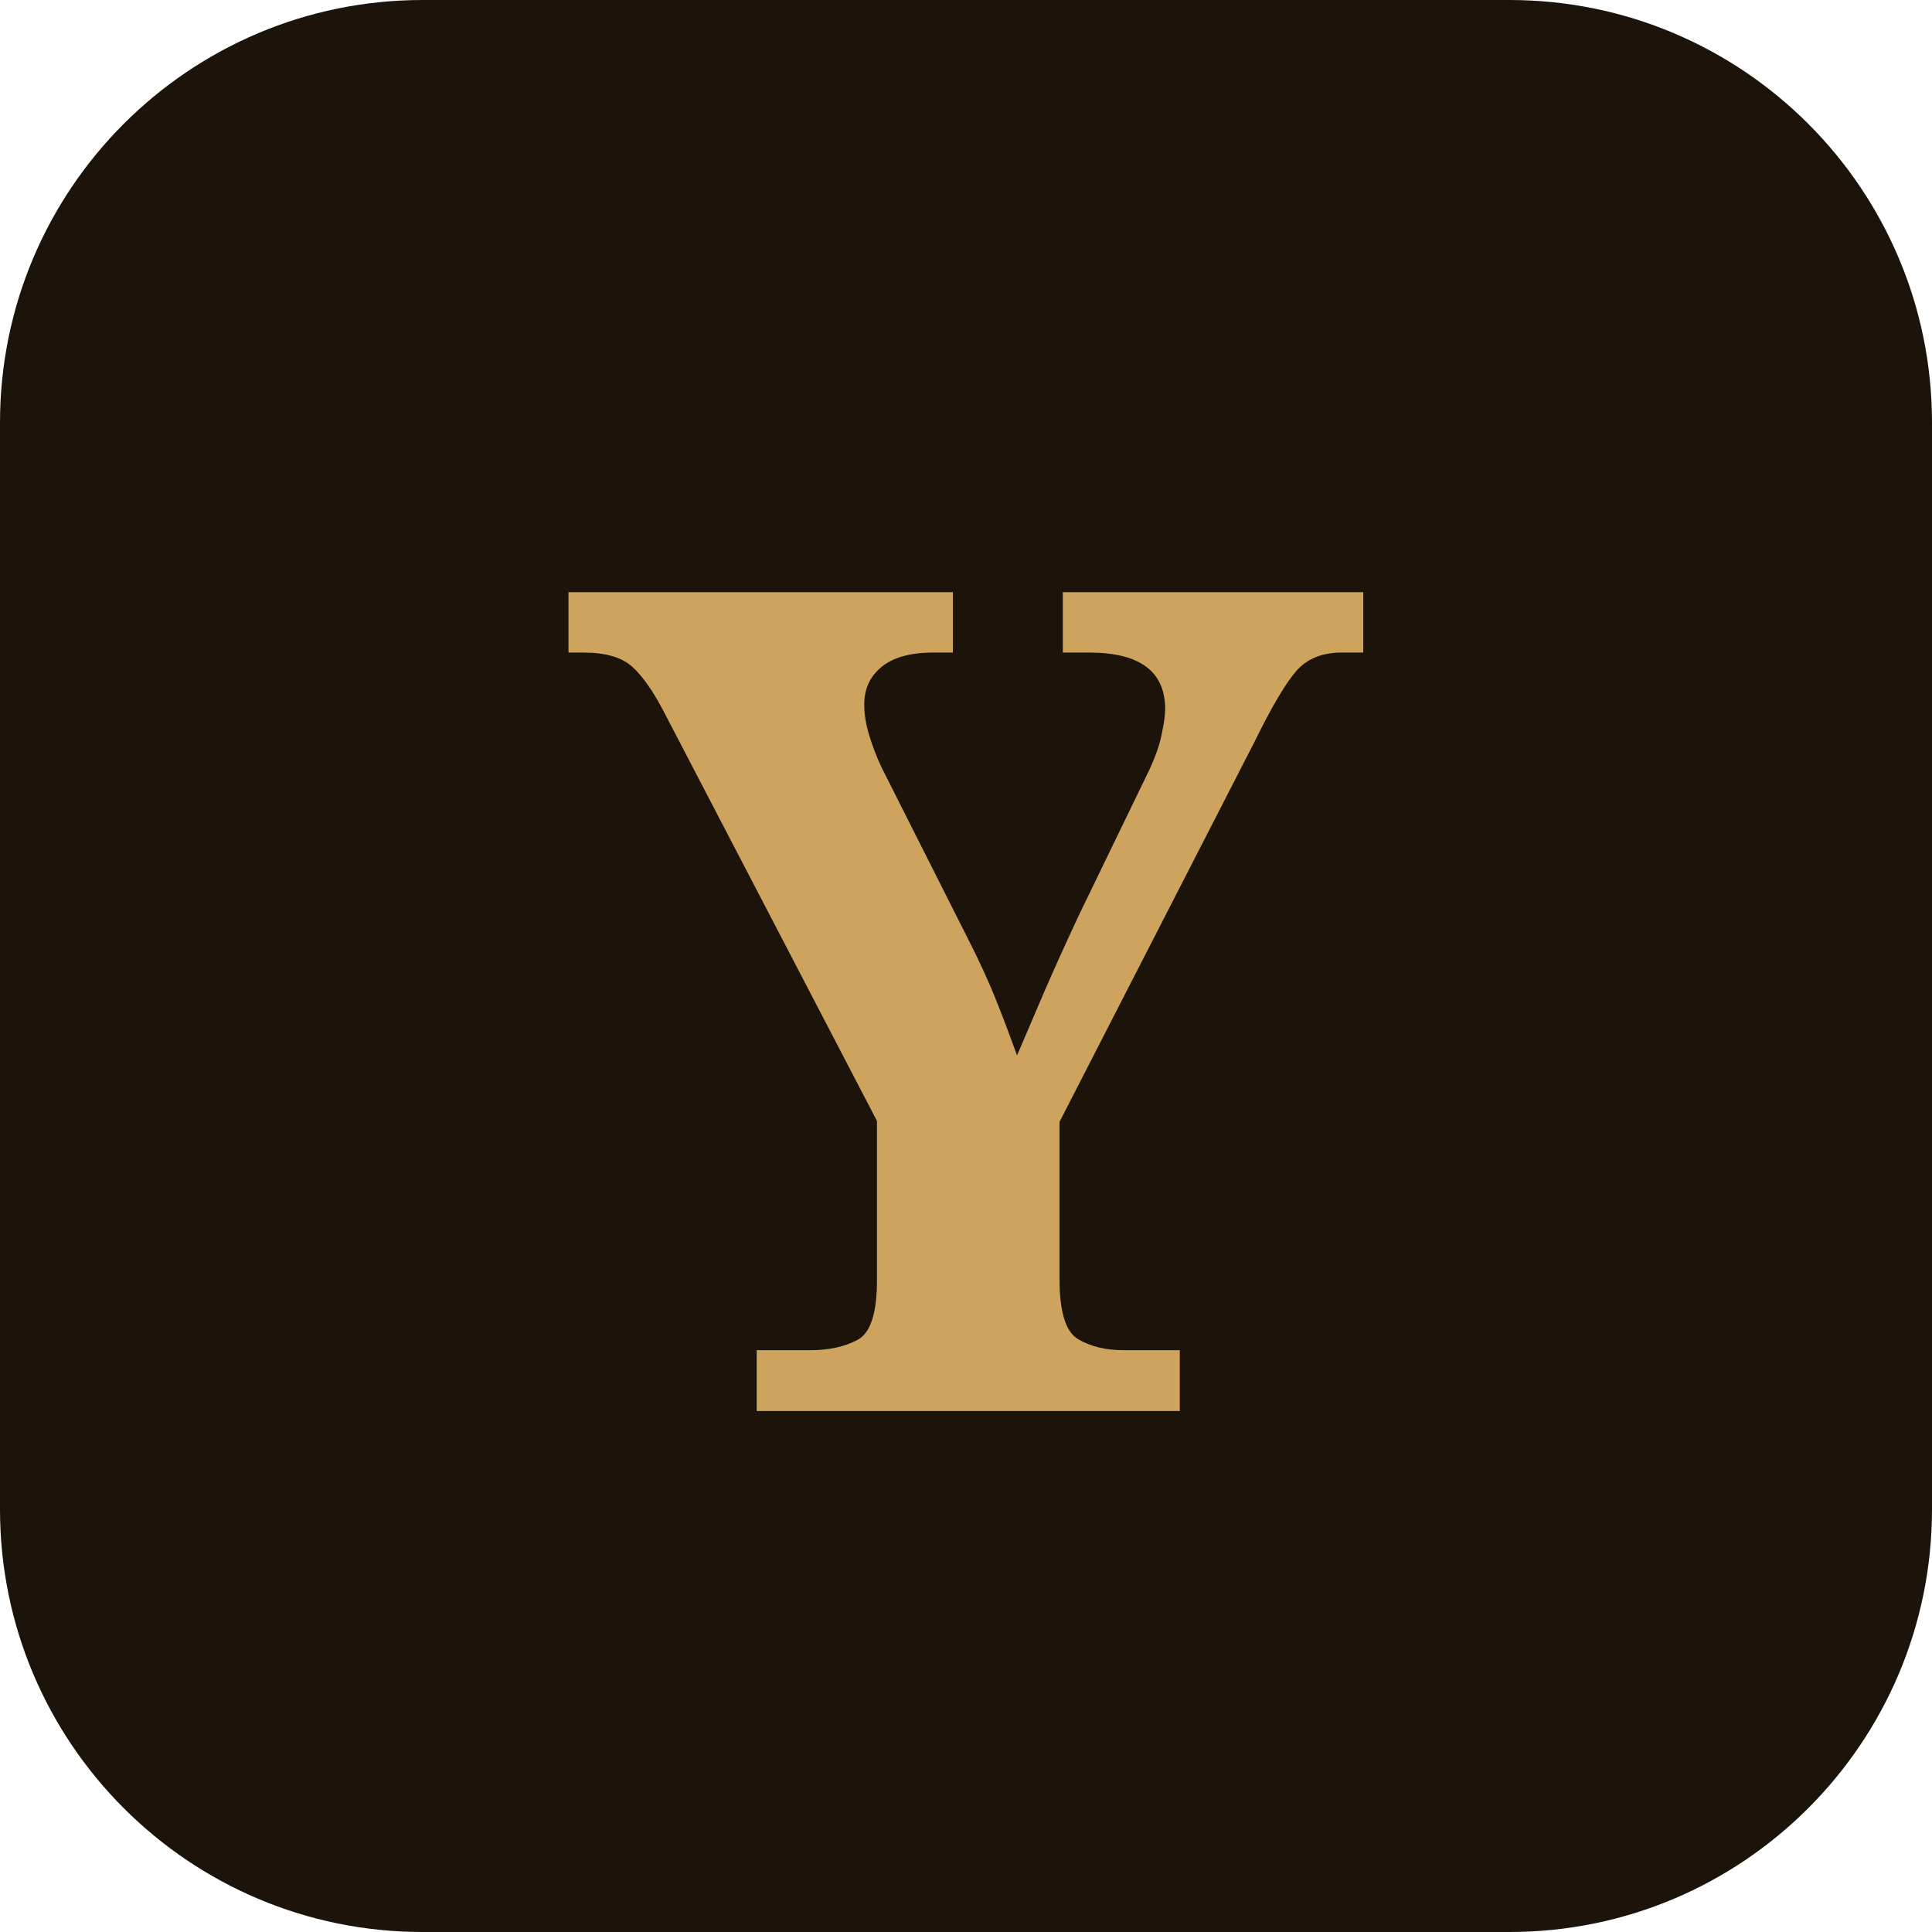
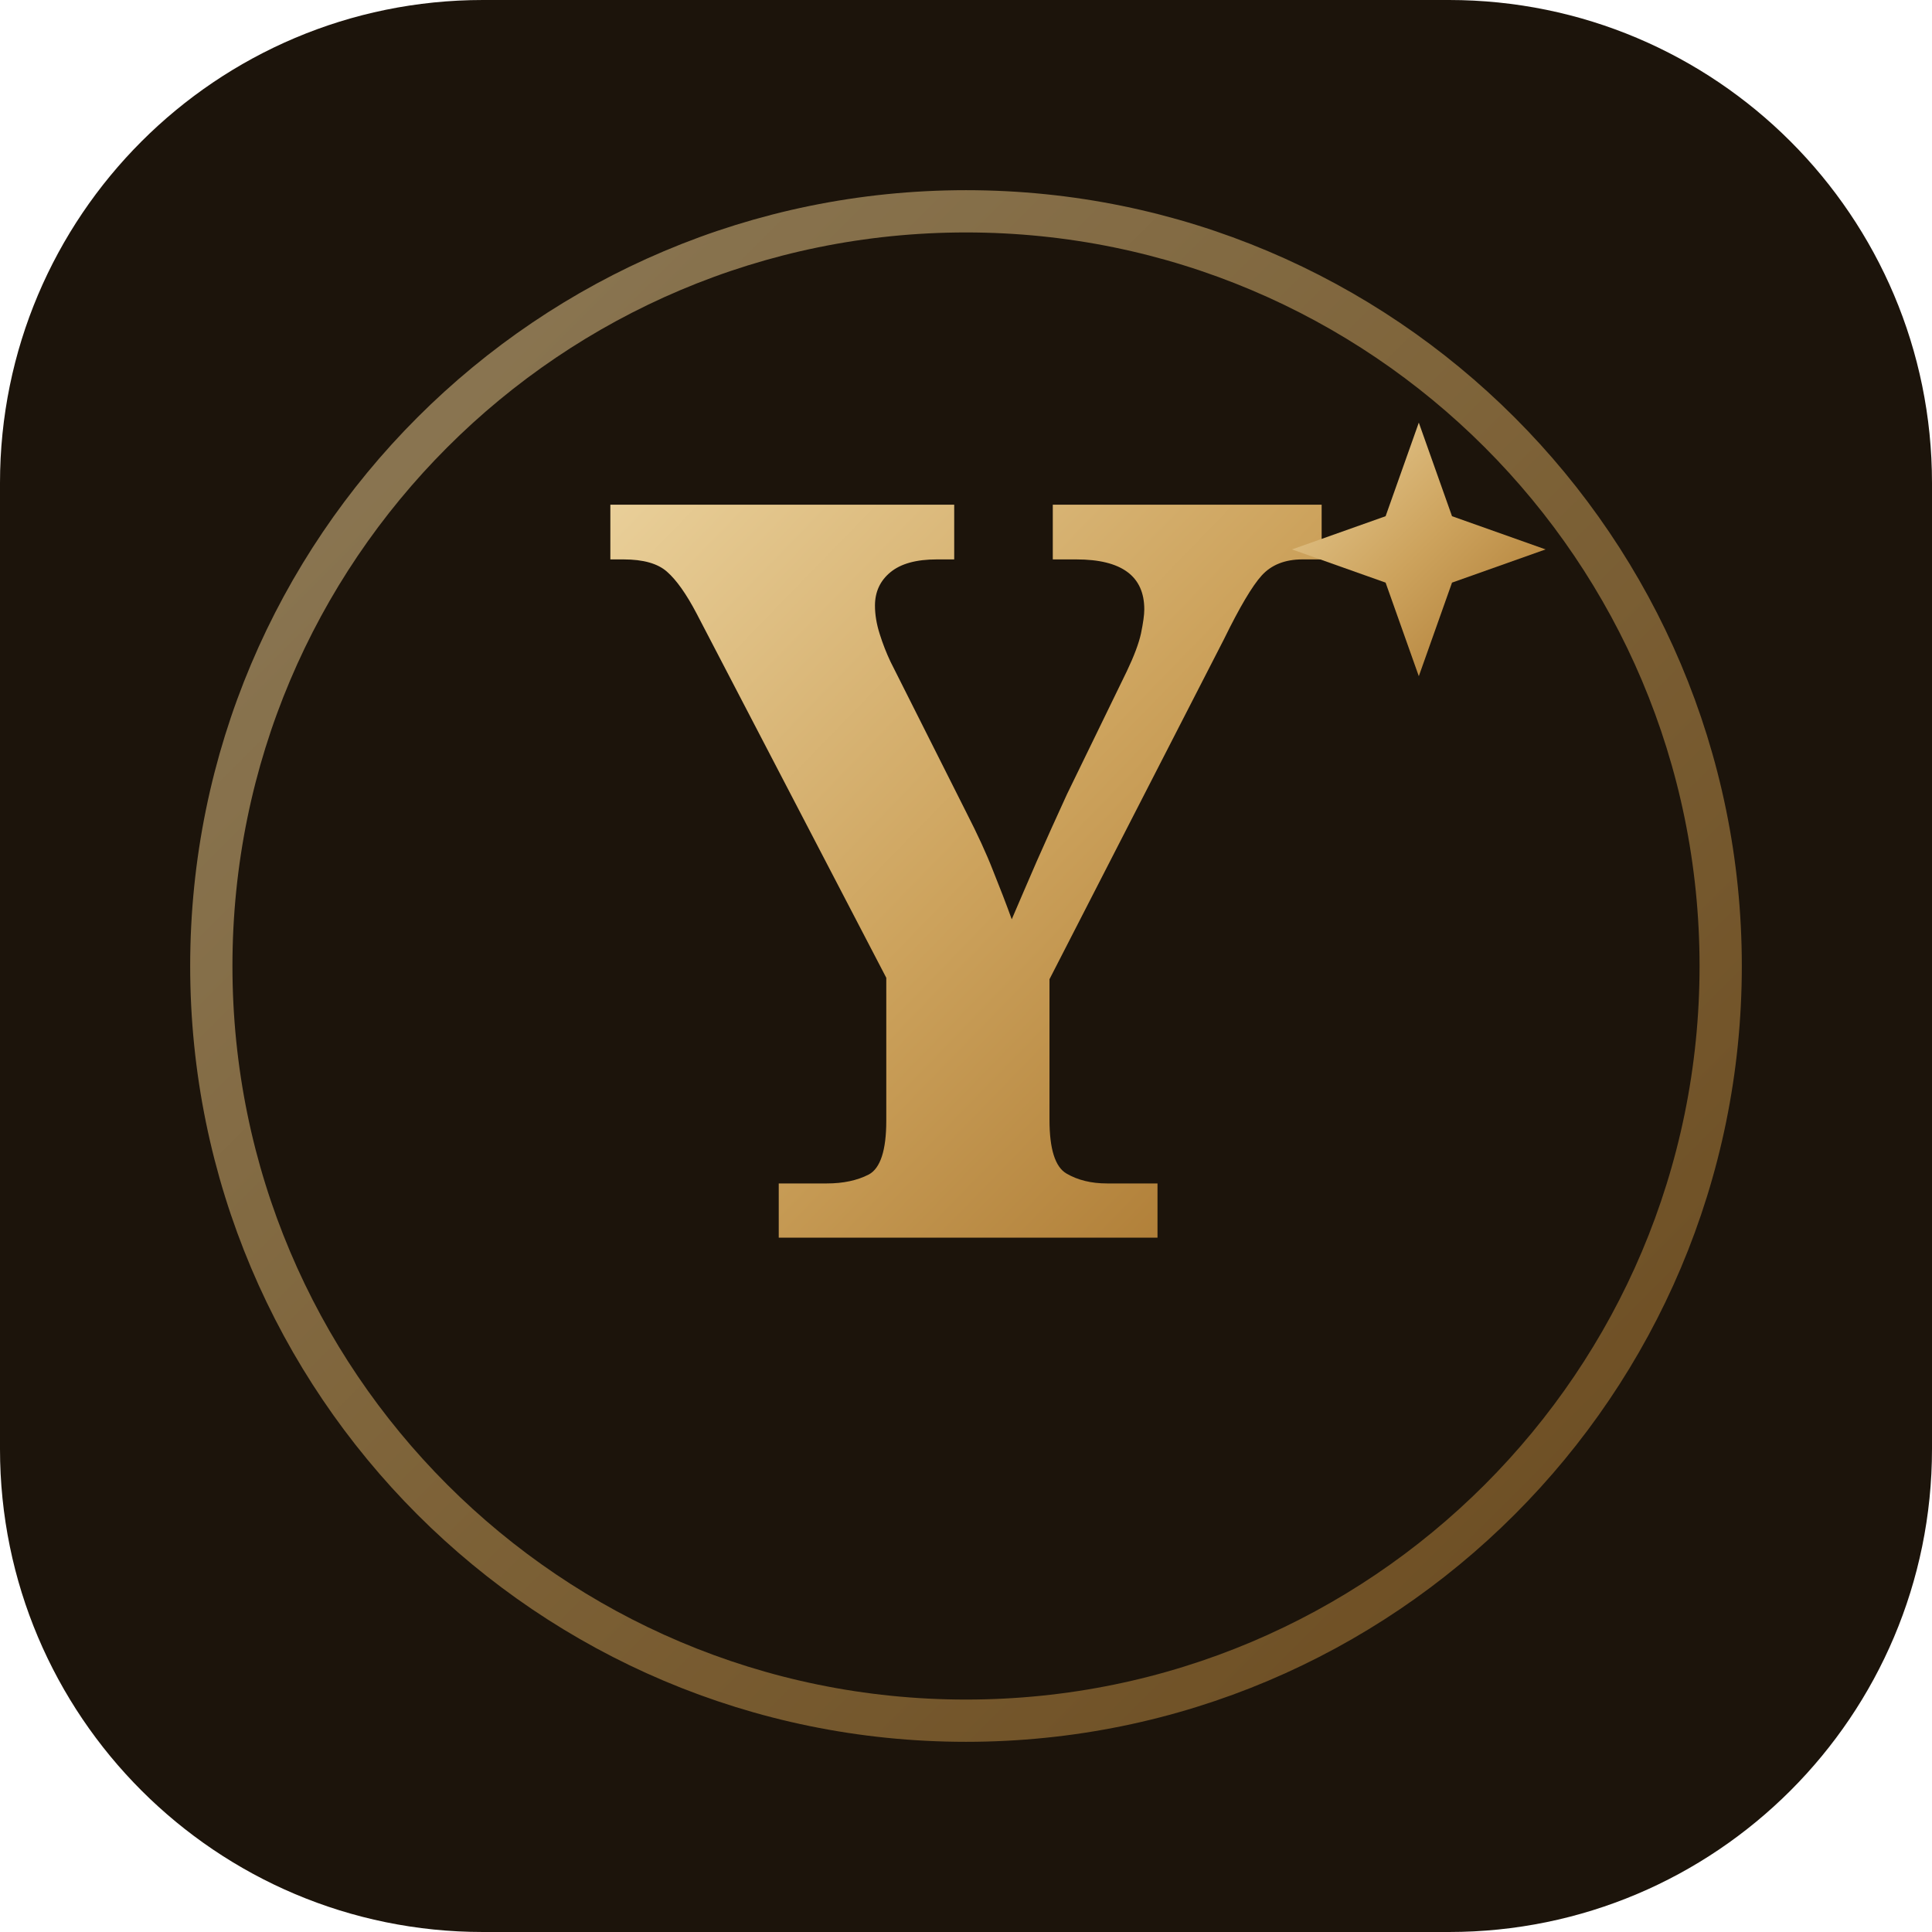
<svg xmlns="http://www.w3.org/2000/svg" viewBox="0 0 64 64">
-   <rect width="64" height="64" rx="14" fill="#1c140b" />
-   <text x="50%" y="50%" text-anchor="middle" dominant-baseline="central" font-family="Georgia, 'Cormorant Garamond', serif" font-size="38" font-weight="600" fill="#cda35d">Y</text>
+   <defs>
+     <linearGradient id="gold" x1="0" y1="0" x2="1" y2="1">
+       <stop offset="0" stop-color="#e9cf99" />
+       <stop offset="0.5" stop-color="#cda35d" />
+       <stop offset="1" stop-color="#a9762f" />
+     </linearGradient>
+   </defs>
+   <rect width="64" height="64" rx="16" fill="#1c140b" />
+   <circle cx="32" cy="32" r="25" fill="none" stroke="url(#gold)" stroke-width="1.4" opacity="0.55" />
+   <text x="32" y="41" text-anchor="middle" font-family="Georgia,'Cormorant Garamond',serif" font-size="34" font-weight="600" fill="url(#gold)">Y</text>
+   <path d="M47 14l1.1 3.1 3.1 1.1-3.1 1.1L47 22.4l-1.1-3.1-3.1-1.1 3.1-1.1z" fill="url(#gold)" />
</svg>
